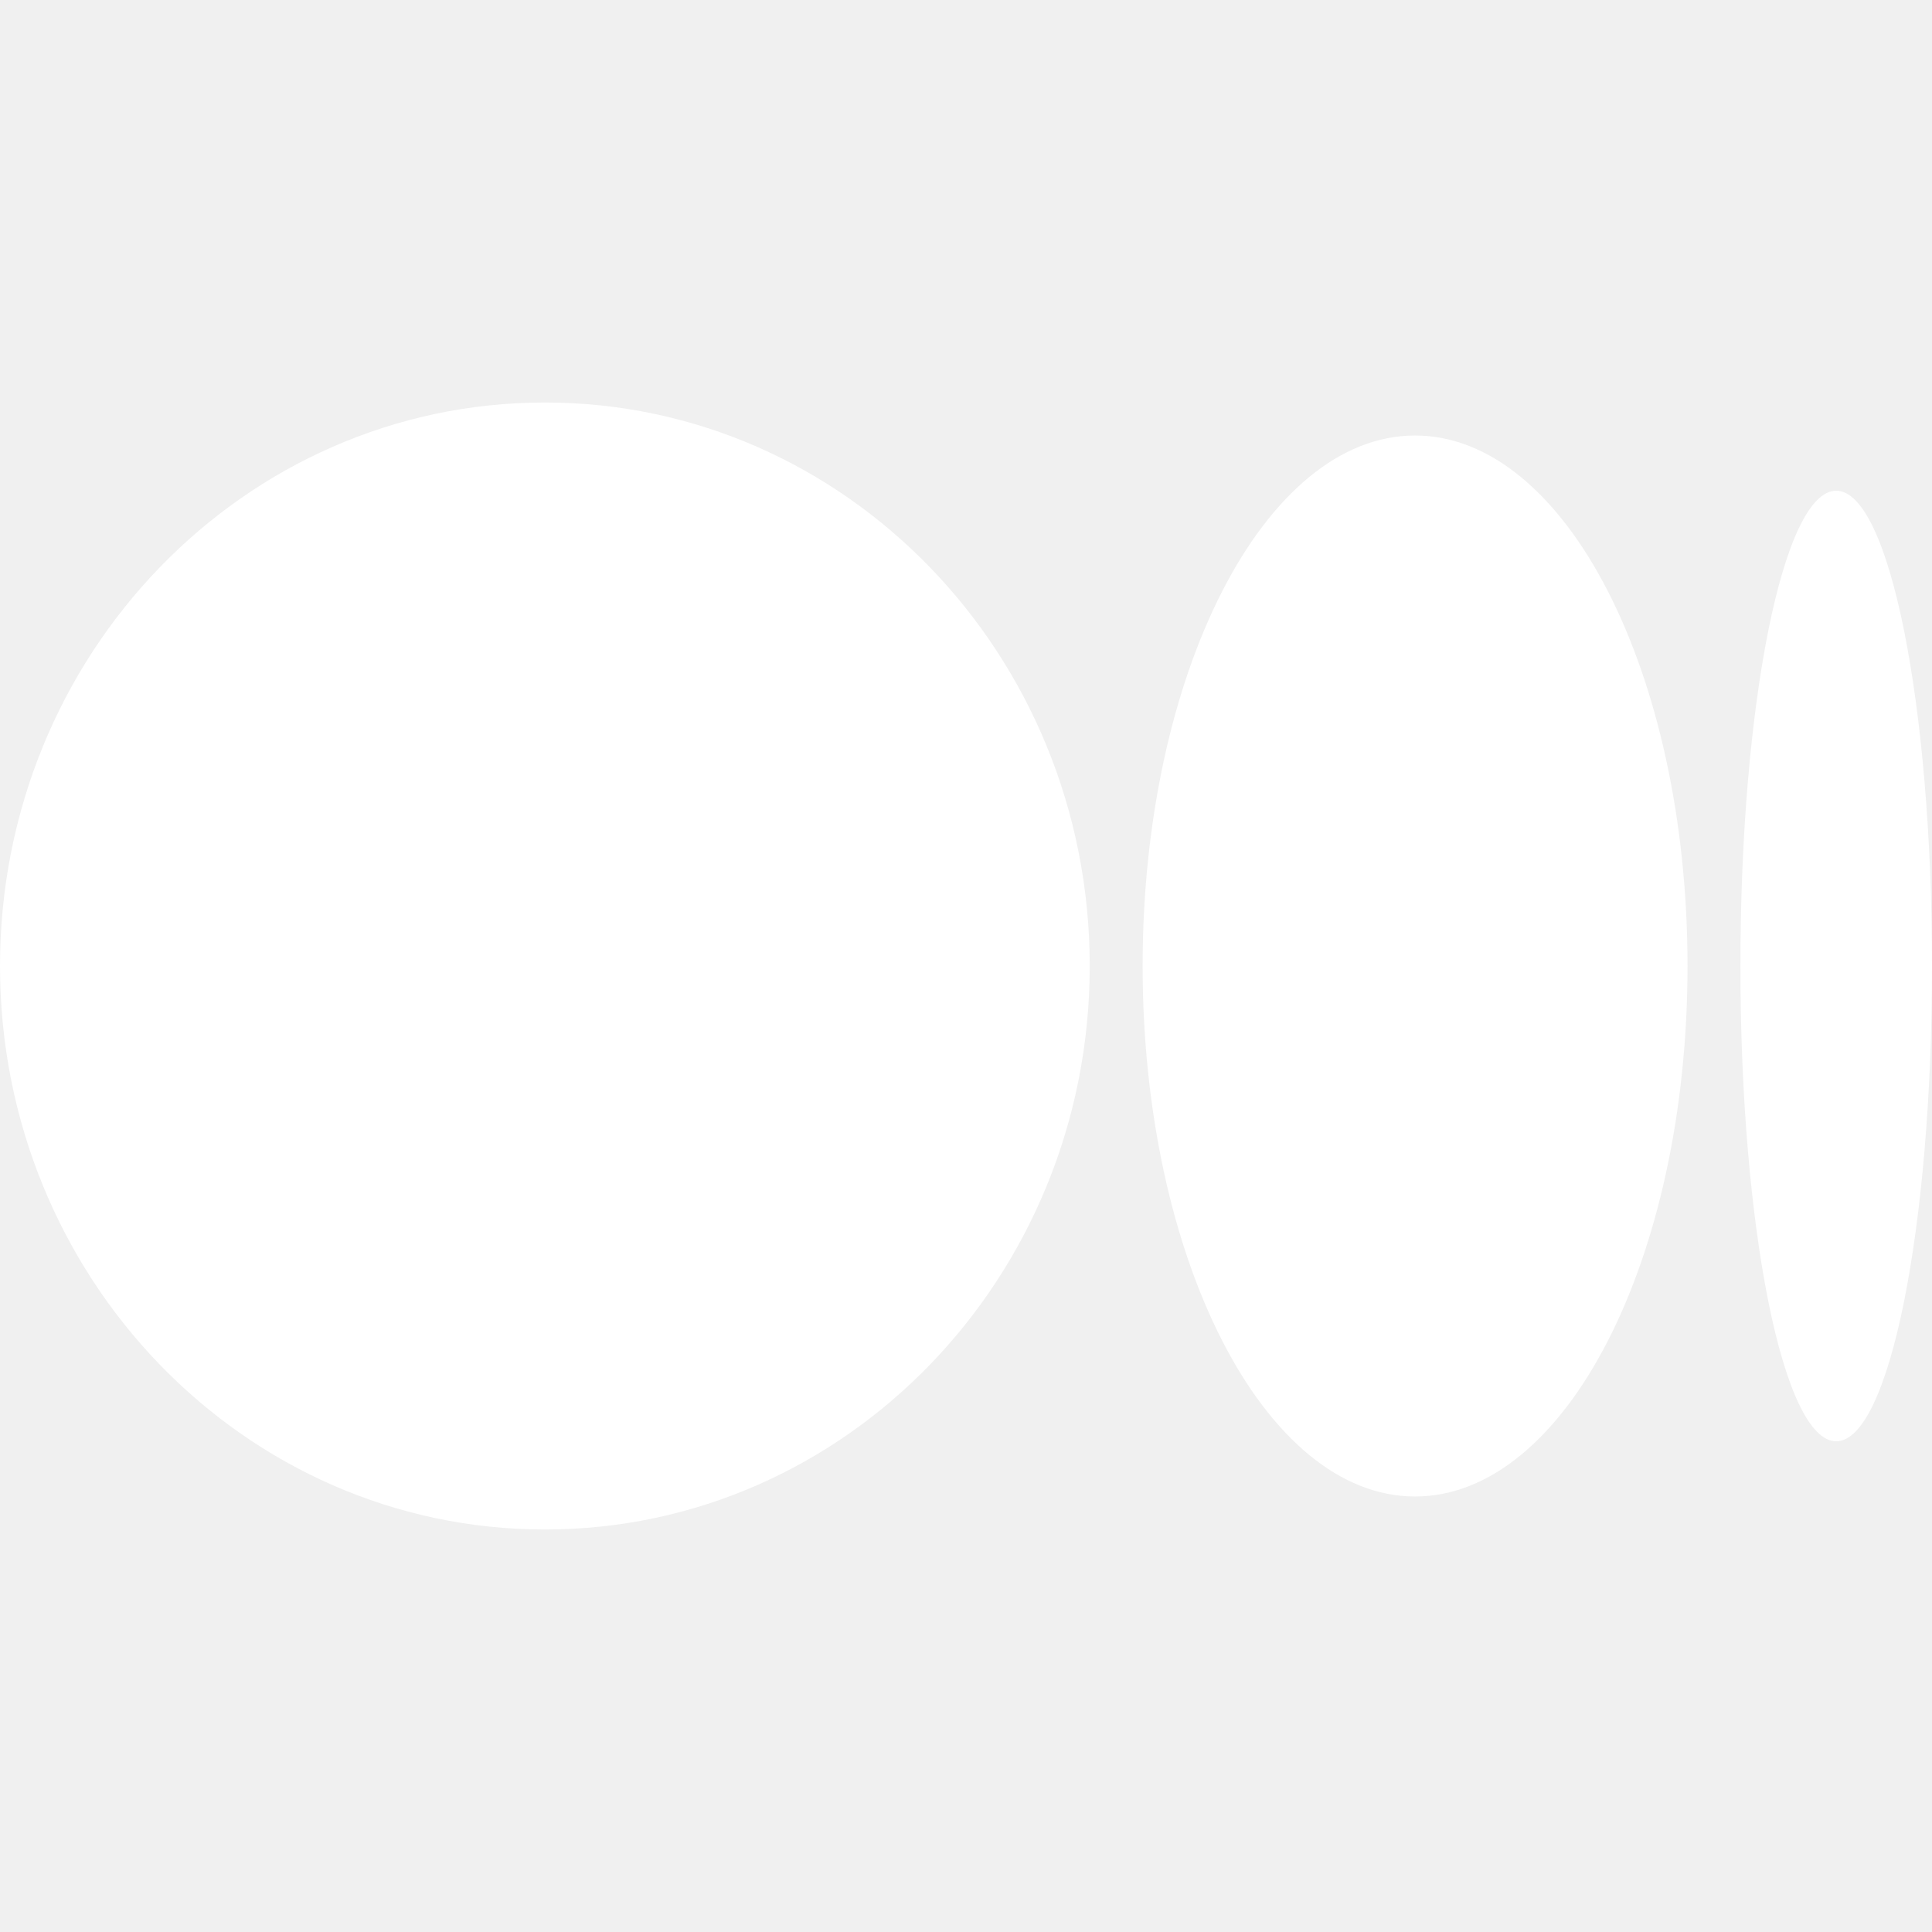
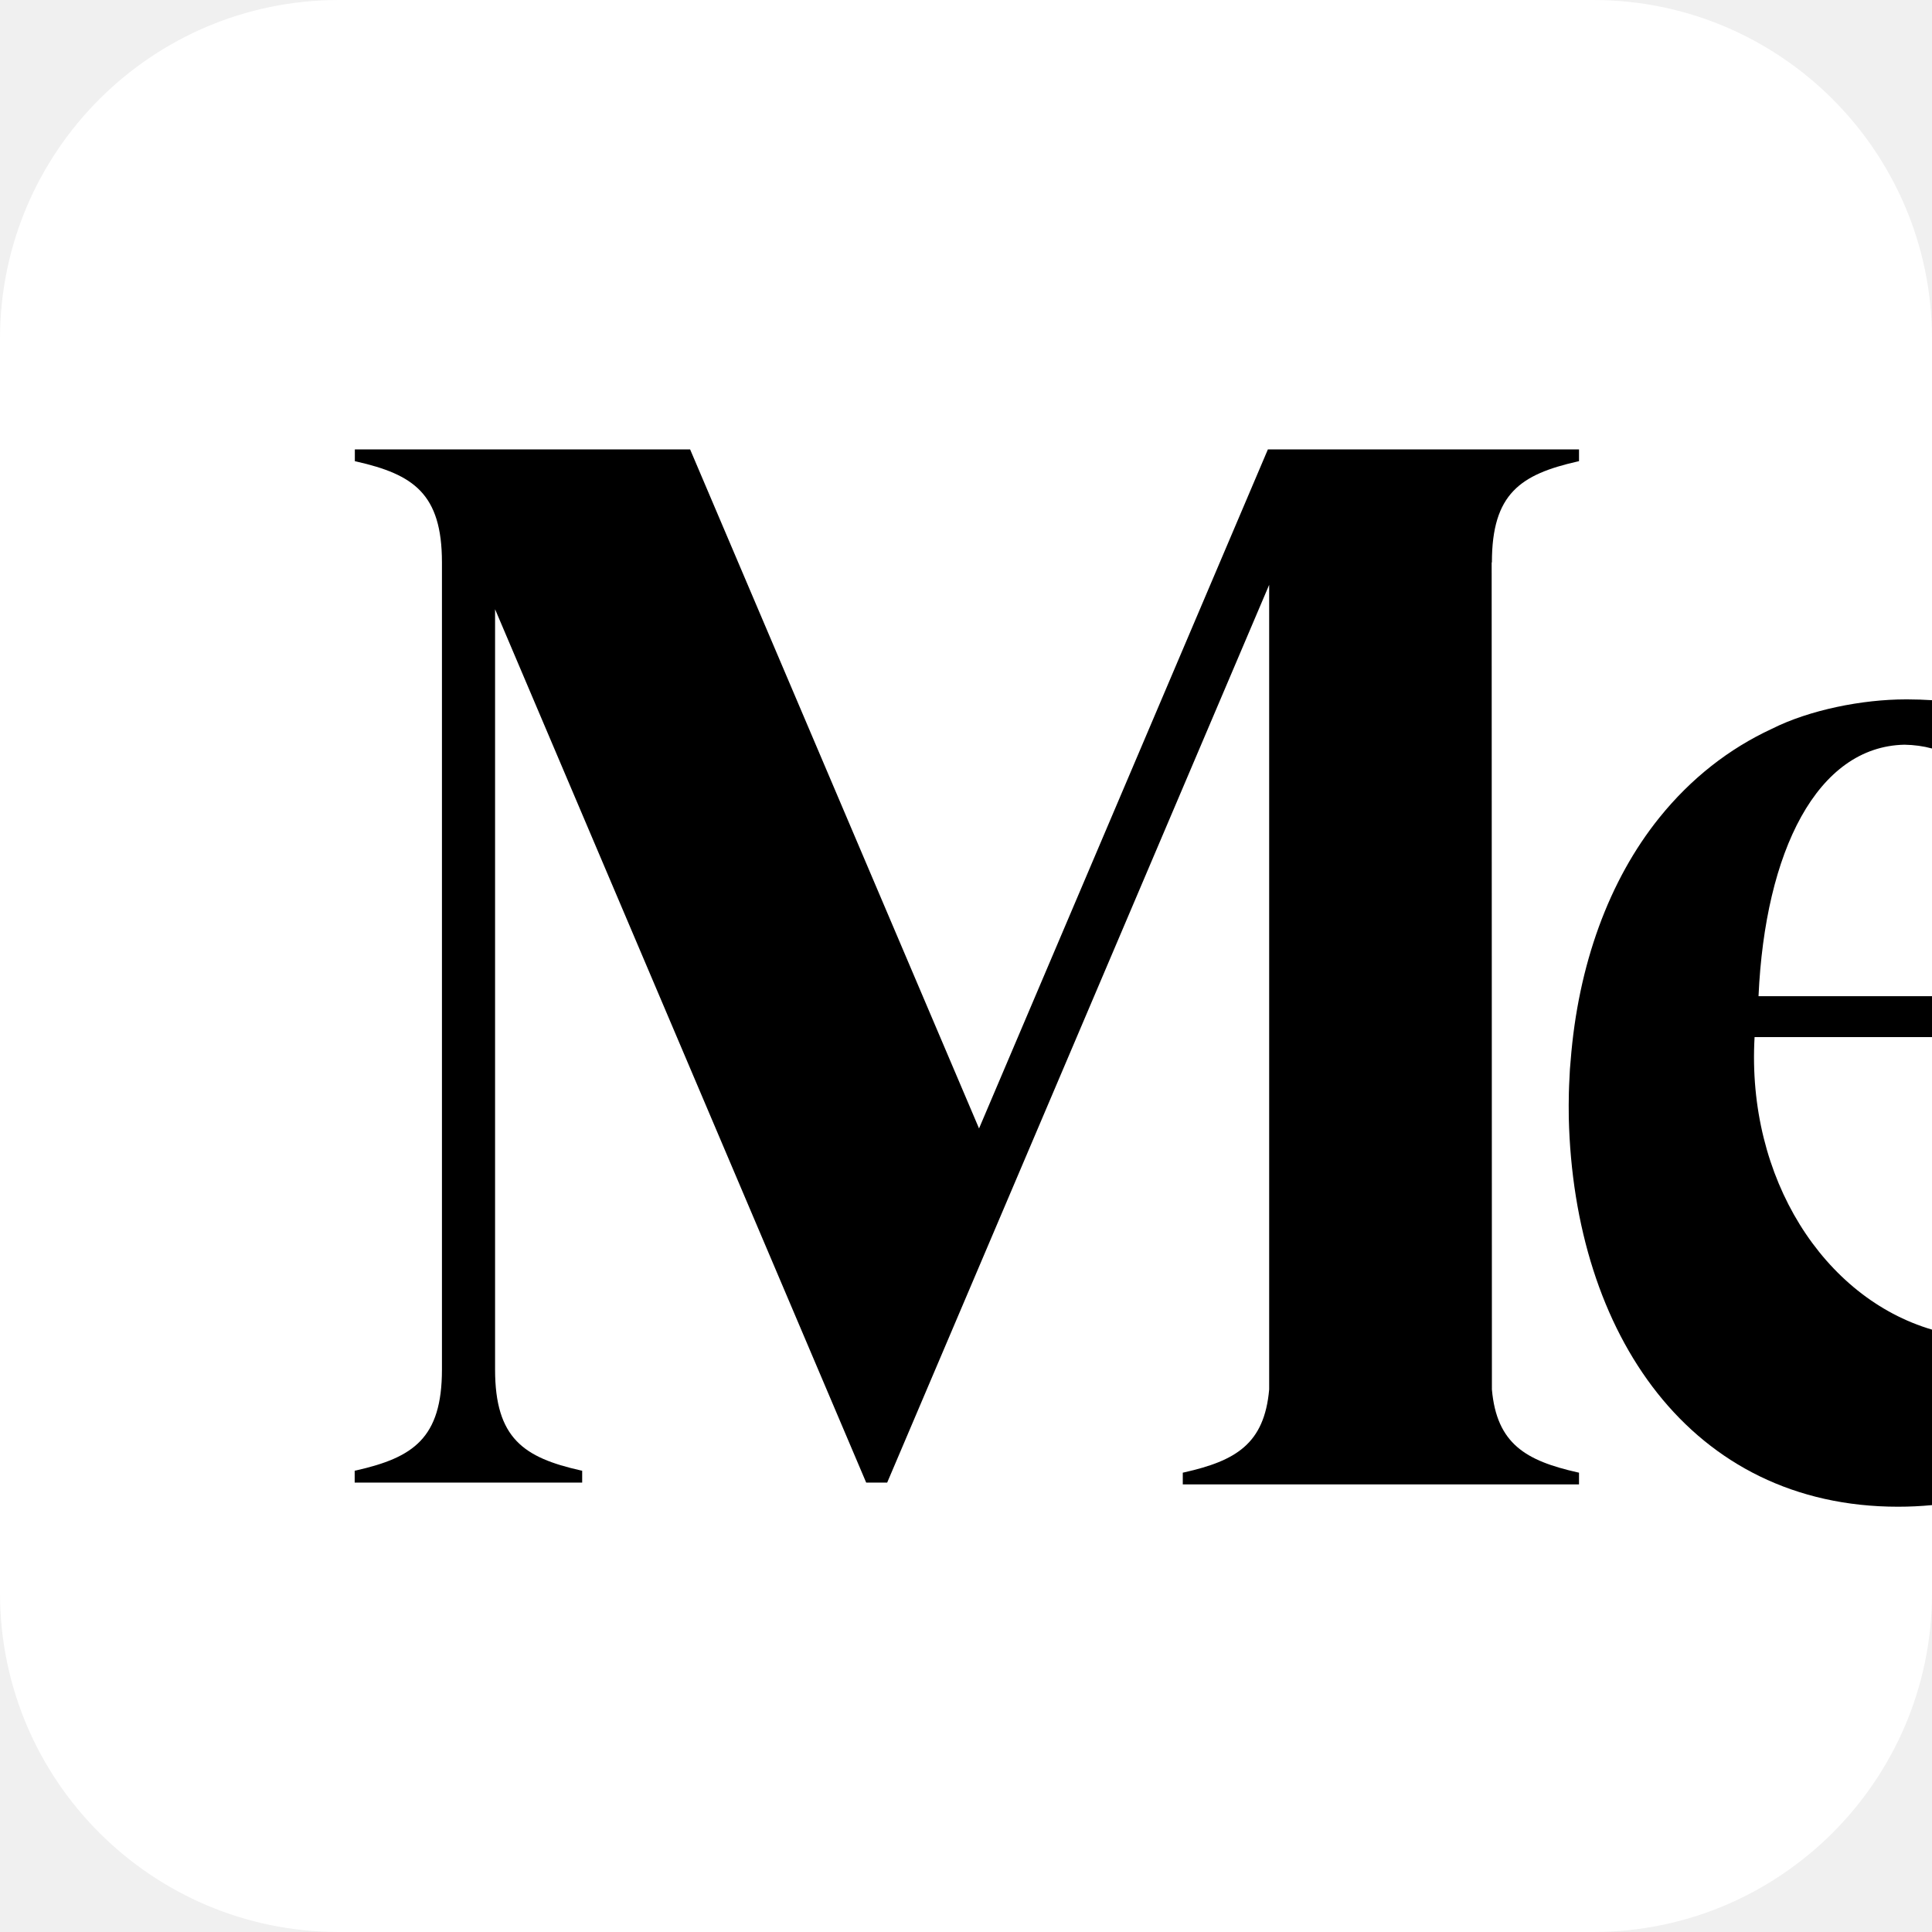
<svg xmlns="http://www.w3.org/2000/svg" width="24" height="24" viewBox="0 0 24 24" fill="none">
-   <path d="M13.537 12C13.537 15.866 10.507 19 6.769 19C3.031 19 0 15.866 0 12C0 8.134 3.03 5 6.769 5C10.507 5 13.537 8.134 13.537 12Z" fill="#FFFFFF" />
-   <path d="M20.963 12C20.963 15.639 19.448 18.59 17.578 18.59C15.709 18.59 14.194 15.639 14.194 12C14.194 8.361 15.709 5.41 17.578 5.41C19.447 5.41 20.963 8.36 20.963 12" fill="#FFFFFF" />
-   <path d="M24 12C24 15.26 23.467 17.904 22.81 17.904C22.152 17.904 21.62 15.26 21.62 12C21.62 8.74 22.152 6.096 22.81 6.096C23.467 6.096 24 8.74 24 12Z" fill="#FFFFFF" />
+   <g clip-path="url(#clip0_1737_440)">
+     <path d="M19.79 0H4.211C1.885 0 0 1.885 0 4.211V19.79C0 22.115 1.885 24 4.211 24H19.79C22.115 24 24 22.115 24 19.79V4.211C24 1.885 22.115 0 19.79 0Z" fill="white" />
+     <path d="M24 16.517V18.697C23.863 18.71 23.723 18.717 23.578 18.717C21.002 18.717 19.551 16.571 19.488 13.885C19.486 13.781 19.487 13.678 19.489 13.576C19.491 13.512 19.493 13.448 19.497 13.384C19.498 13.351 19.5 13.319 19.502 13.283C19.505 13.248 19.508 13.212 19.511 13.177C19.603 11.991 19.985 10.936 20.615 10.155C21.006 9.67 21.477 9.301 22.01 9.054C22.479 8.818 23.137 8.688 23.674 8.688H23.697C23.799 8.688 23.9 8.692 24 8.698V9.298C23.893 9.269 23.779 9.253 23.658 9.251C22.573 9.273 21.926 10.574 21.845 12.375H24V12.883H21.796L21.796 12.883C21.696 14.639 22.657 16.122 24 16.517Z" fill="black" />
+     <path d="M19.596 5.733L19.615 5.729V5.583H15.75L12.162 14.018L8.573 5.583H4.408V5.729L4.426 5.733C5.132 5.893 5.49 6.13 5.49 6.986V17.013C5.49 17.869 5.13 18.106 4.425 18.266L4.406 18.27V18.417H7.232V18.27L7.213 18.266C6.508 18.107 6.15 17.869 6.15 17.013V7.568L10.76 18.417H11.021L15.766 7.265V17.261C15.706 17.937 15.351 18.146 14.712 18.29L14.693 18.294V18.44H19.615V18.294L19.596 18.29C18.957 18.146 18.593 17.937 18.533 17.261L18.53 6.986H18.533C18.533 6.13 18.891 5.893 19.596 5.733Z" fill="black" />
+   </g>
+   <defs>
+     <clipPath id="clip0_1737_440">
+       <rect width="24" height="24" fill="white" />
+     </clipPath>
+   </defs>
</svg>
